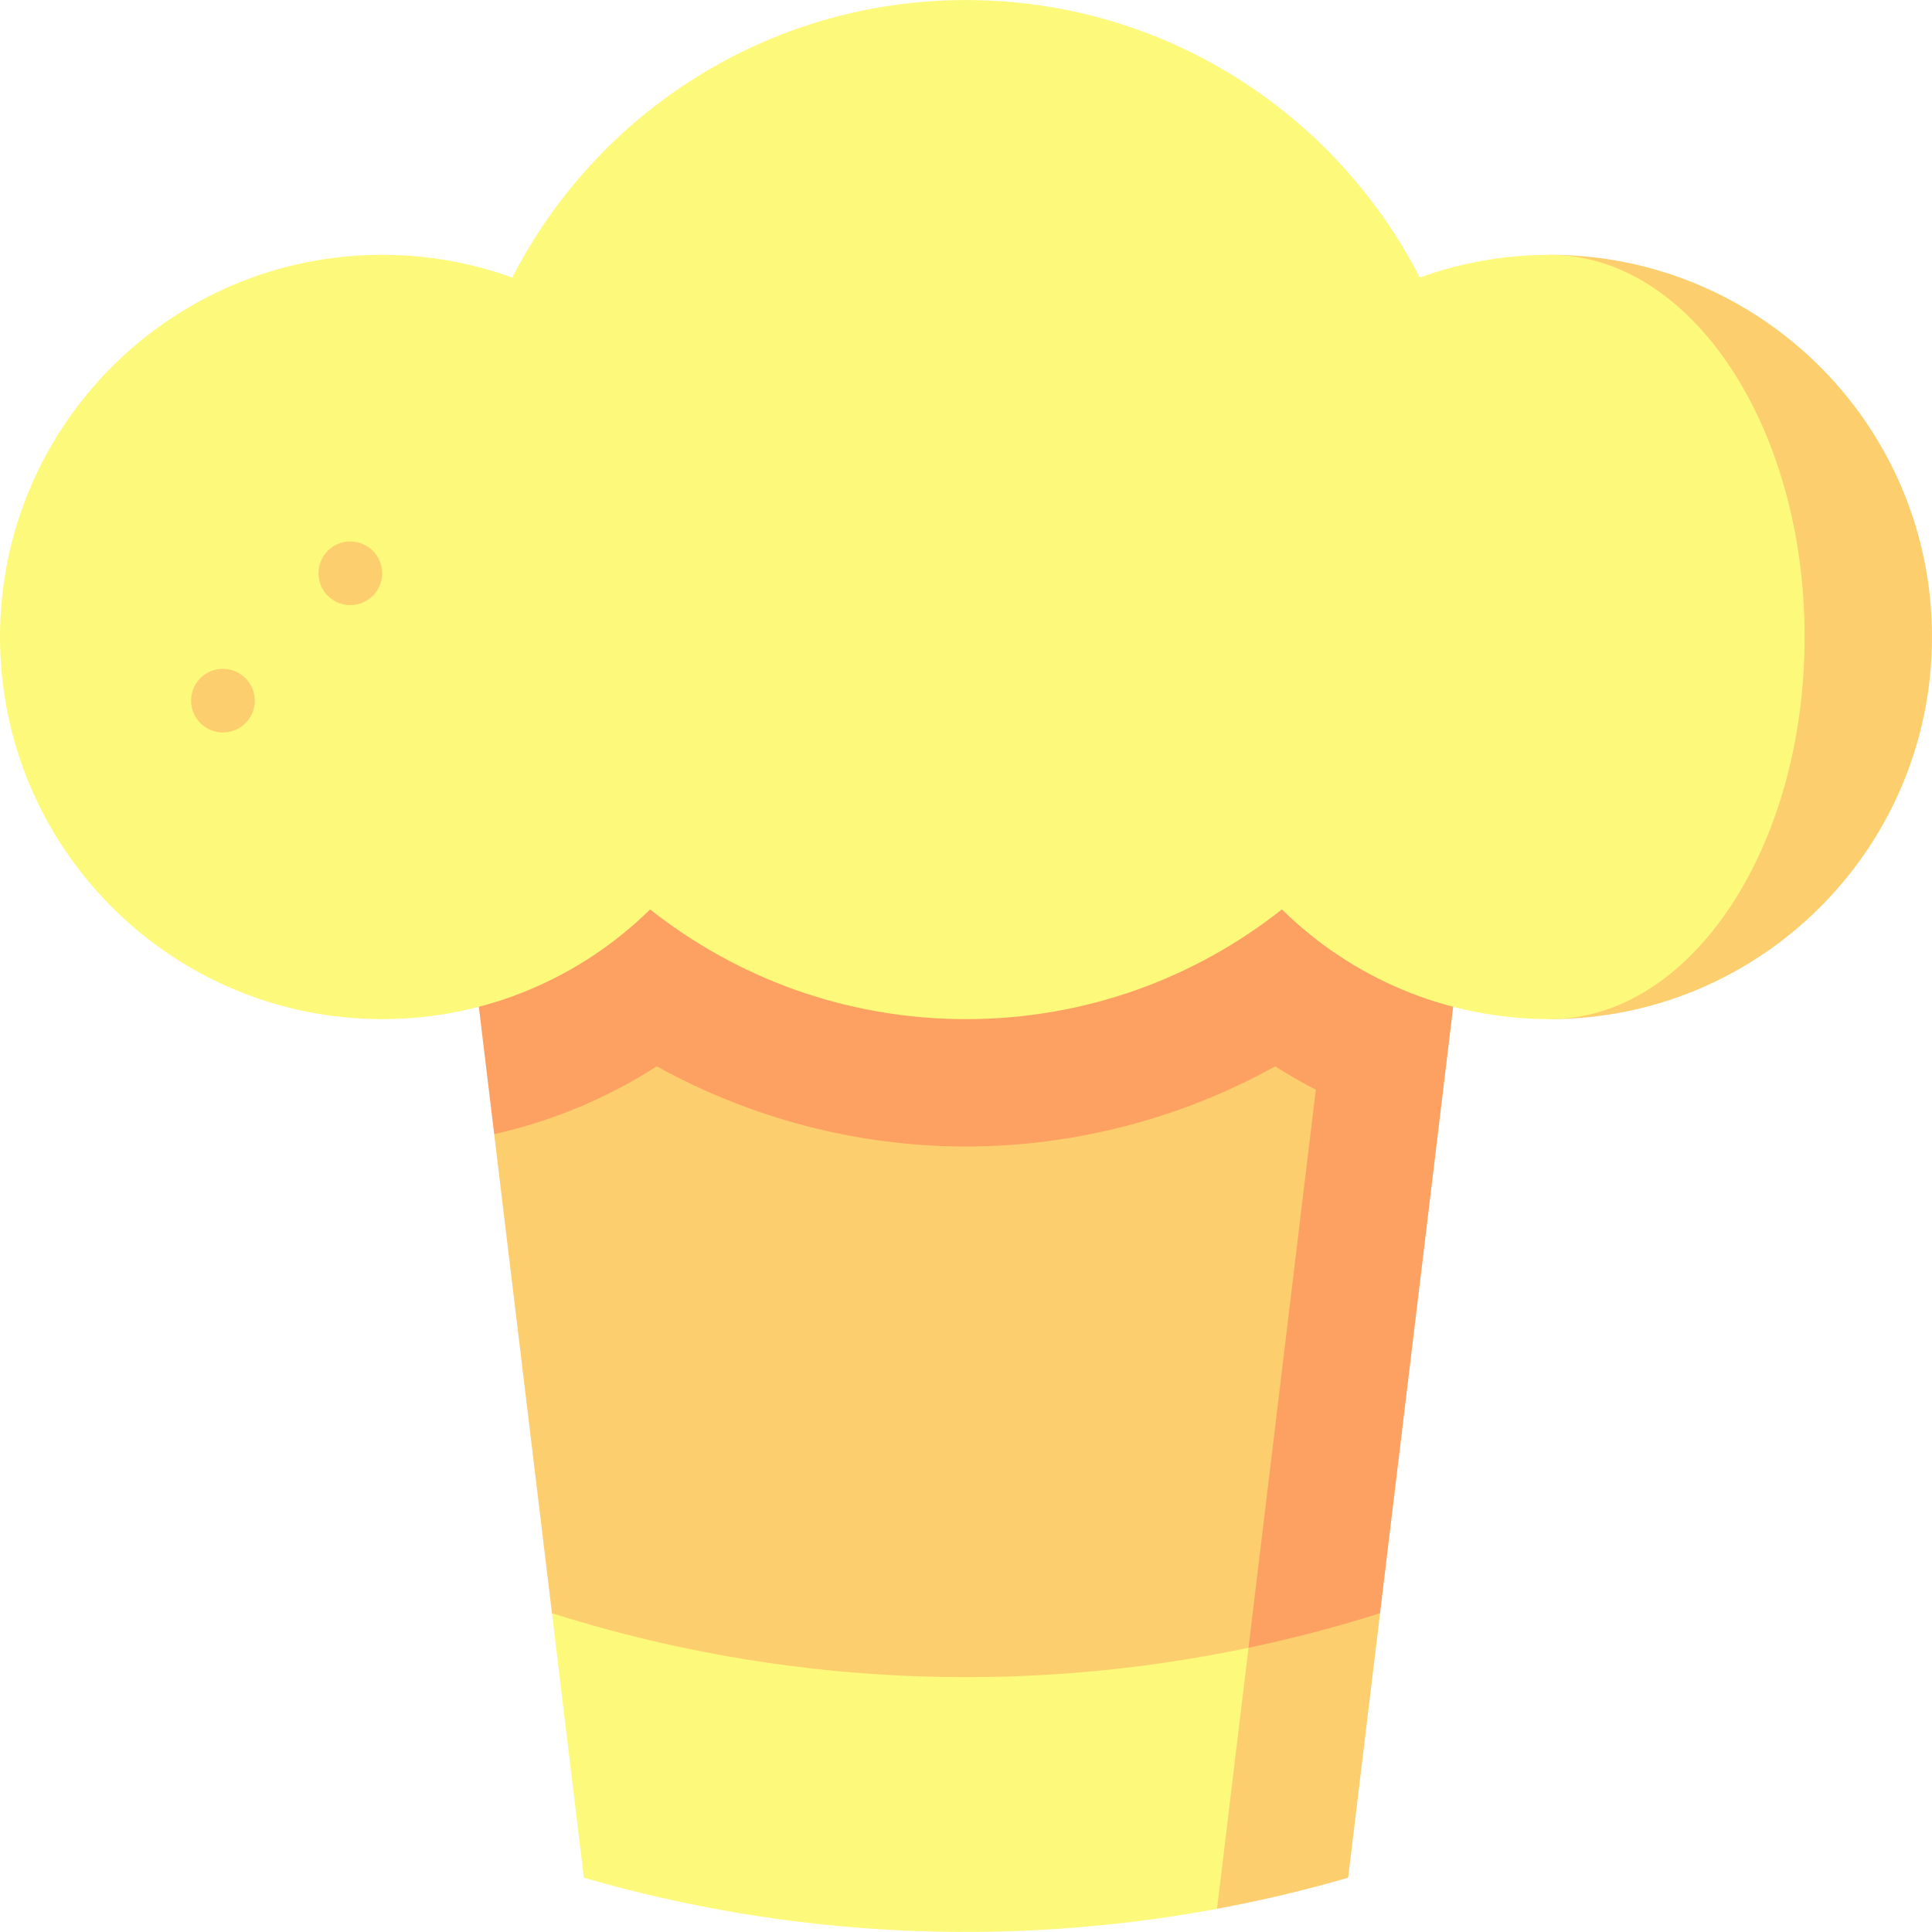
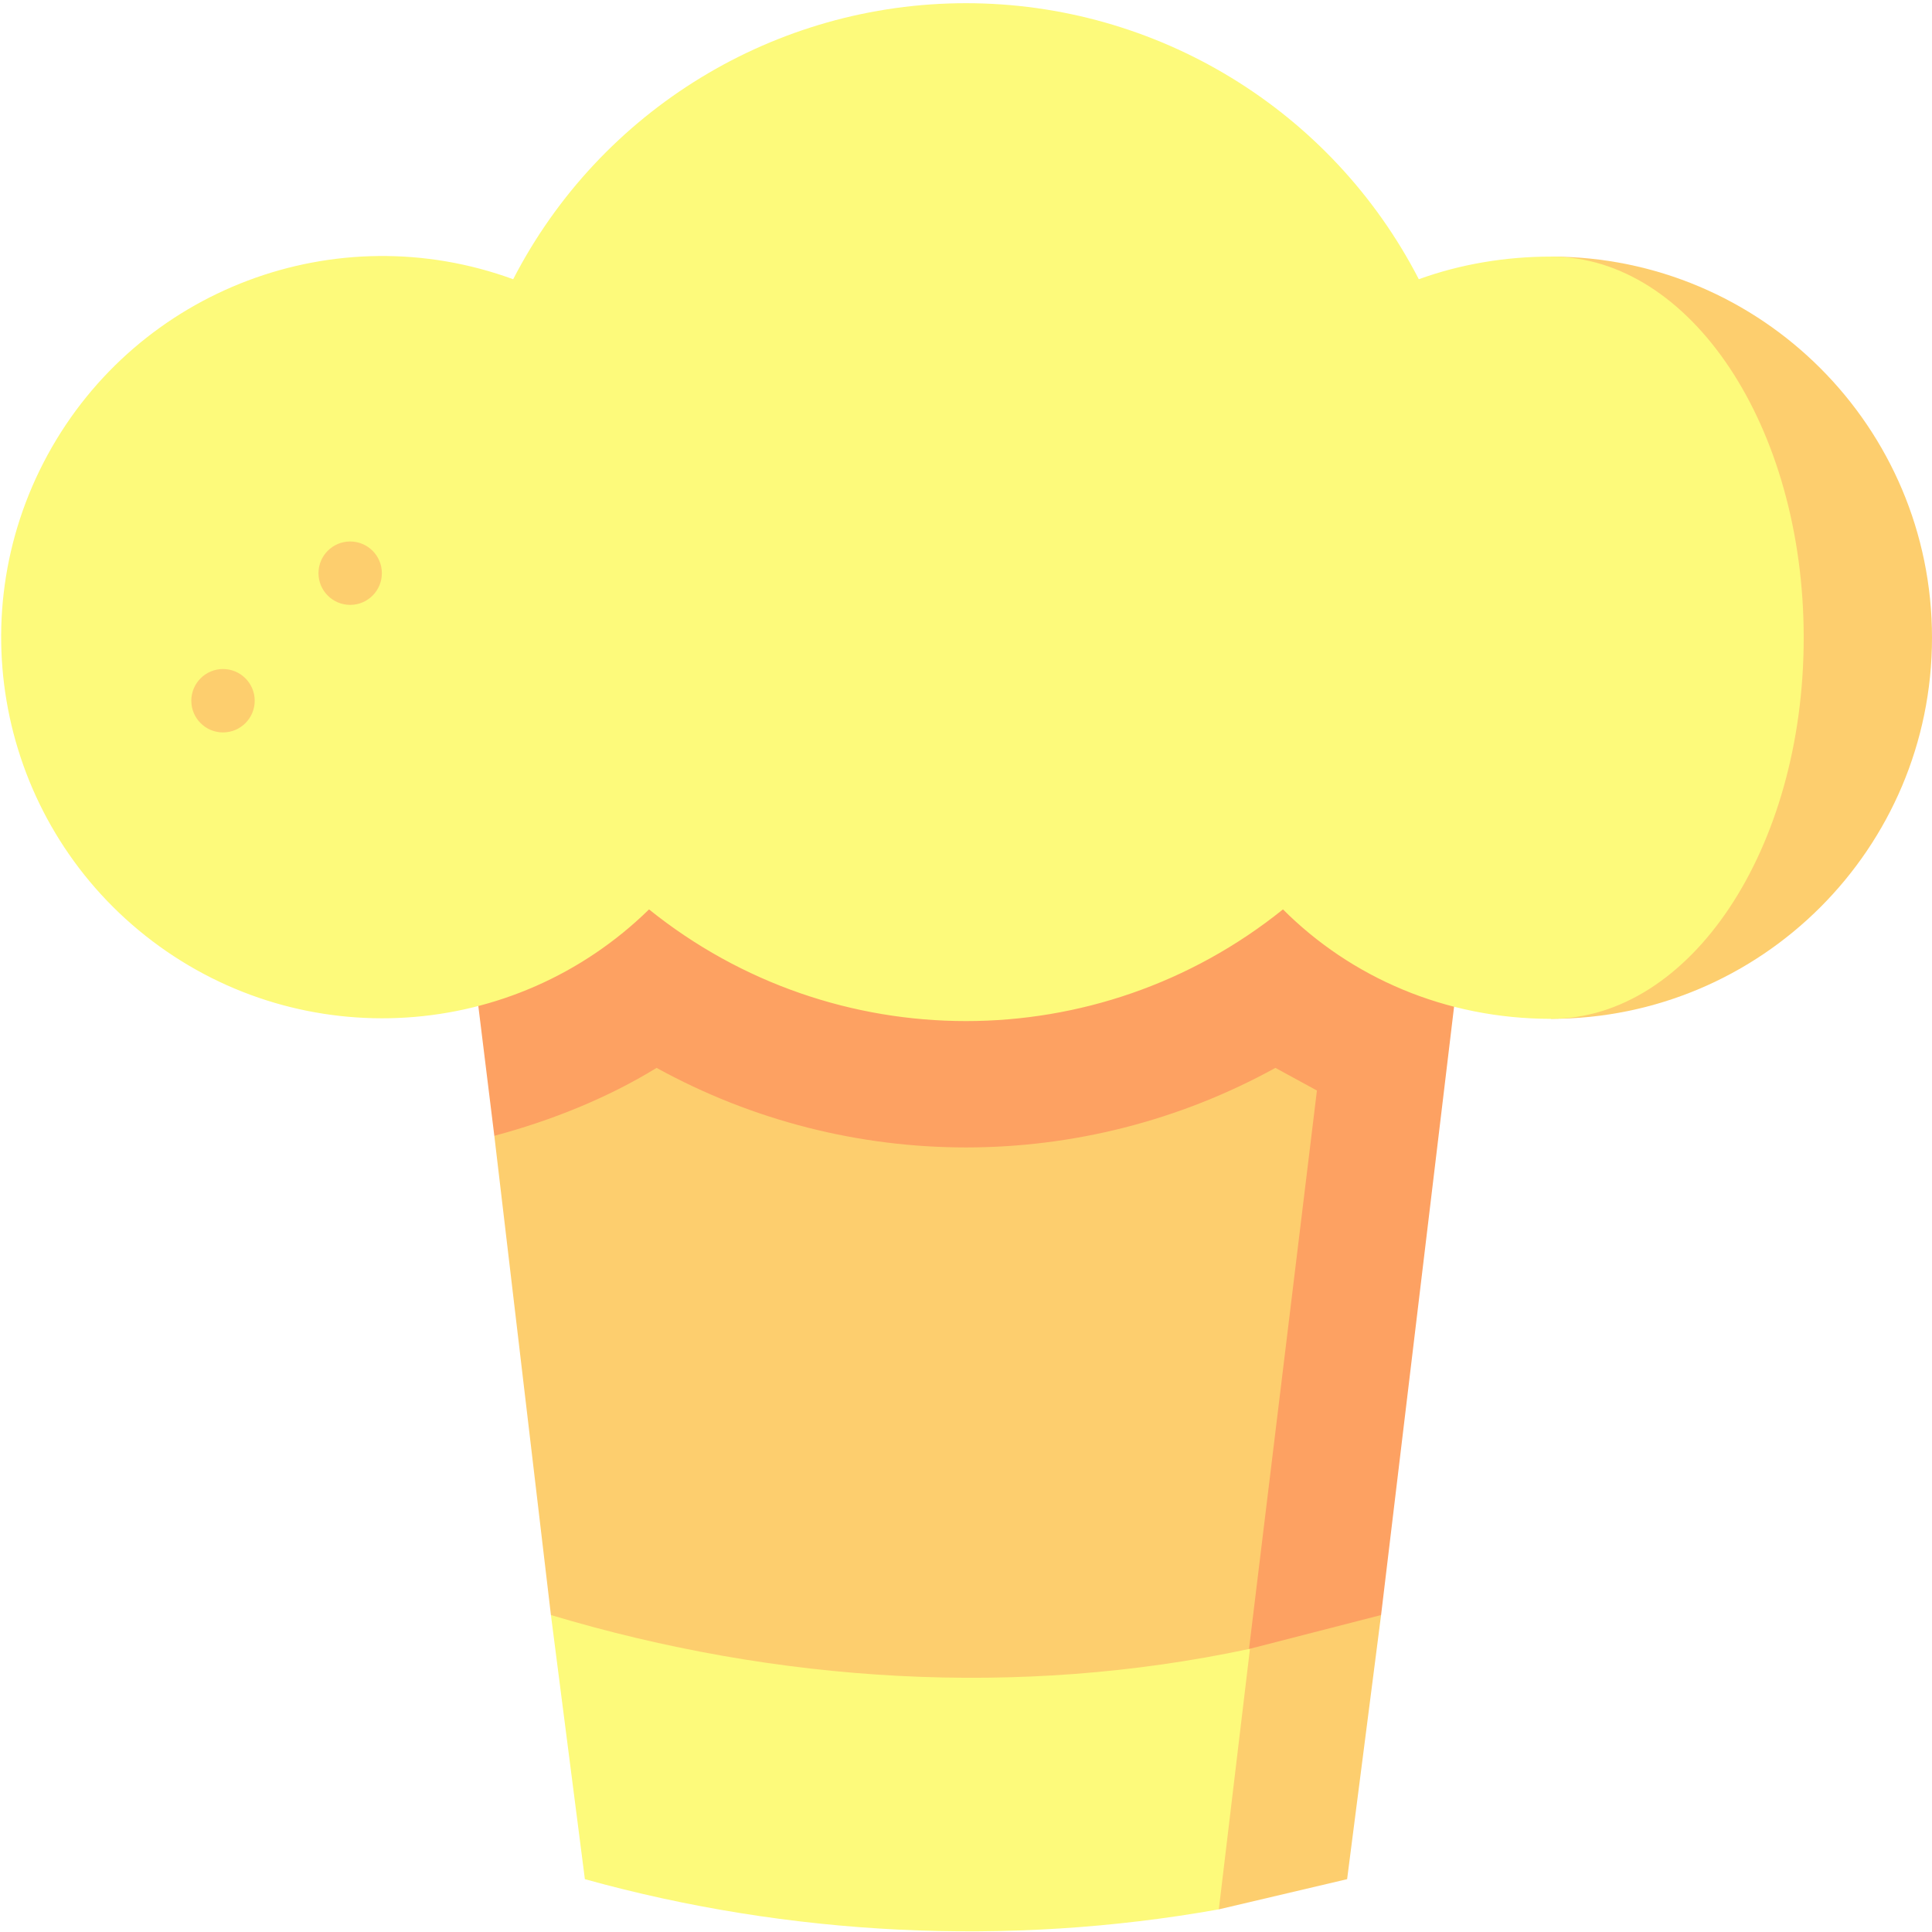
- <svg xmlns="http://www.w3.org/2000/svg" height="800px" width="800px" version="1.1" id="Layer_1" viewBox="0 0 512 512" xml:space="preserve">
-   <path style="fill:#FDCE6E;" d="M265.151,405.014l57.372,100.837c11.685-2.173,23.285-4.911,34.752-8.24l8.453-70.092  L265.151,405.014z" />
-   <path style="fill:#FDFA7B;" d="M146.273,427.52l8.452,70.092c54.589,15.85,112.17,18.587,167.798,8.24l11.056-91.675L146.273,427.52  z" />
-   <path style="fill:#FDA162;" d="M122.158,227.545l8.805,73.017l199.902,136.115c11.734-2.47,23.372-5.515,34.862-9.157  l24.116-199.974H122.158V227.545z" />
-   <g>
-     <path style="fill:#FDCE6E;" d="M330.865,436.682L348.7,288.784c-3.664-1.899-7.255-3.953-10.744-6.194   c-24.935,13.817-53.248,21.245-81.955,21.245c-28.707,0-57.02-7.428-81.955-21.245c-13.216,8.486-27.768,14.545-43.082,17.97   l15.31,126.958C206.065,446.477,269.799,449.528,330.865,436.682z" />
-     <path style="fill:#FDCE6E;" d="M410.725,67.53v202.549c55.933,0,101.275-45.342,101.275-101.275S466.658,67.53,410.725,67.53z" />
+ <svg xmlns="http://www.w3.org/2000/svg" xml:space="preserve" viewBox="0 0 512 512">
+   <path fill="#fdce6e" d="m265 405 58 101 34-8 9-70-101-23z" />
+   <path fill="#fdfa7b" d="m146 428 9 70c54 15 112 18 168 8l11-92-188 14z" />
+   <path fill="#fda162" d="m122 228 9 73 200 136 35-9 24-200H122z" />
+   <g fill="#fdce6e">
+     <path d="m331 437 18-148-11-6a170 170 0 0 1-164 0c-13 8-28 14-43 18l15 127c60 18 124 22 185 9zM411 68v202a101 101 0 1 0 0-202z" />
  </g>
-   <path style="fill:#FDFA7B;" d="M478.242,168.804c0-55.933-30.228-101.275-67.517-101.275c-12.106,0-23.714,2.128-34.475,6.024  C353.879,29.892,308.429,0.013,256,0.013s-97.879,29.879-120.25,73.54c-10.761-3.896-22.369-6.024-34.475-6.024  C45.342,67.53,0,112.871,0,168.804s45.342,101.275,101.275,101.275c27.665,0,52.735-11.097,71.014-29.078  C195.3,259.207,224.38,270.079,256,270.079s60.701-10.872,83.711-29.078c18.278,17.981,43.348,29.078,71.014,29.078  C448.014,270.079,478.242,224.736,478.242,168.804z" />
-   <g>
-     <circle style="fill:#FDCE6E;" cx="92.835" cy="151.923" r="8.44" />
-     <circle style="fill:#FDCE6E;" cx="59.077" cy="185.681" r="8.44" />
+   <path fill="#fdfa7b" d="M478 169c0-56-30-101-67-101-12 0-24 2-35 6a135 135 0 0 0-240 0 101 101 0 1 0 36 167 134 134 0 0 0 168 0c18 18 43 29 71 29 37 0 67-45 67-101z" />
+   <g fill="#fdce6e">
+     <circle cx="92.8" cy="151.9" r="8.4" />
+     <circle cx="59.1" cy="185.7" r="8.4" />
  </g>
</svg>
